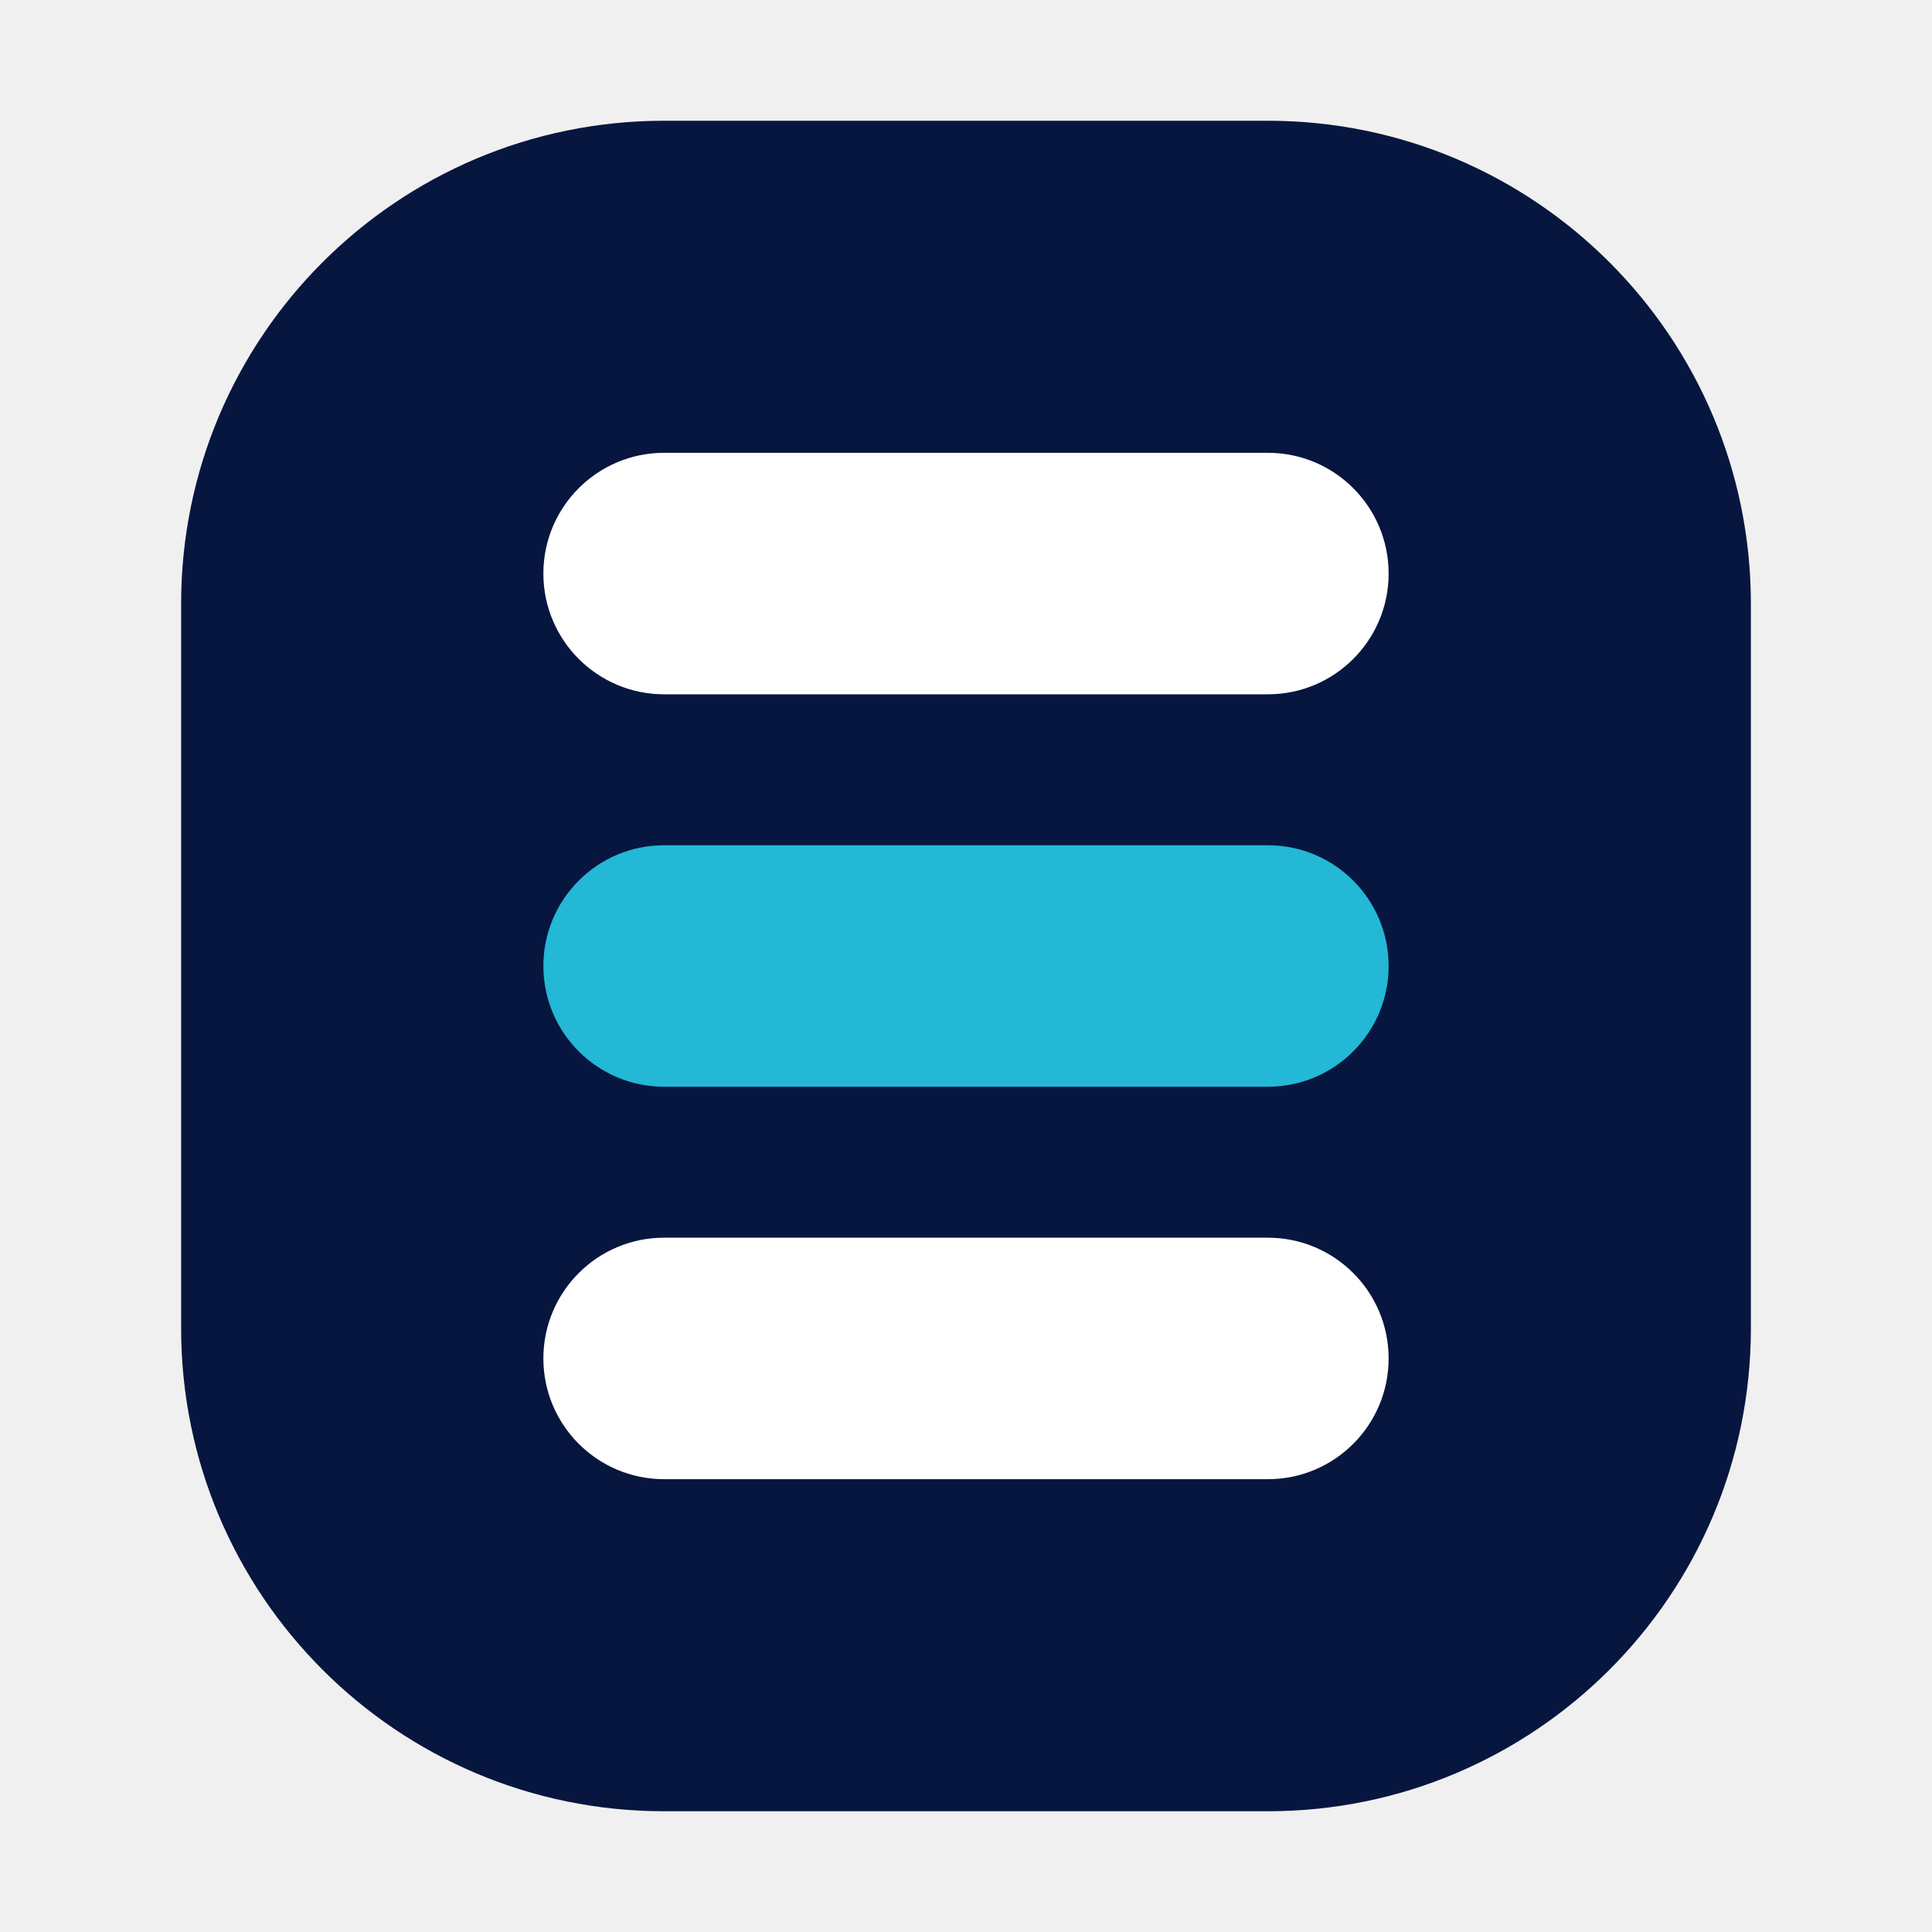
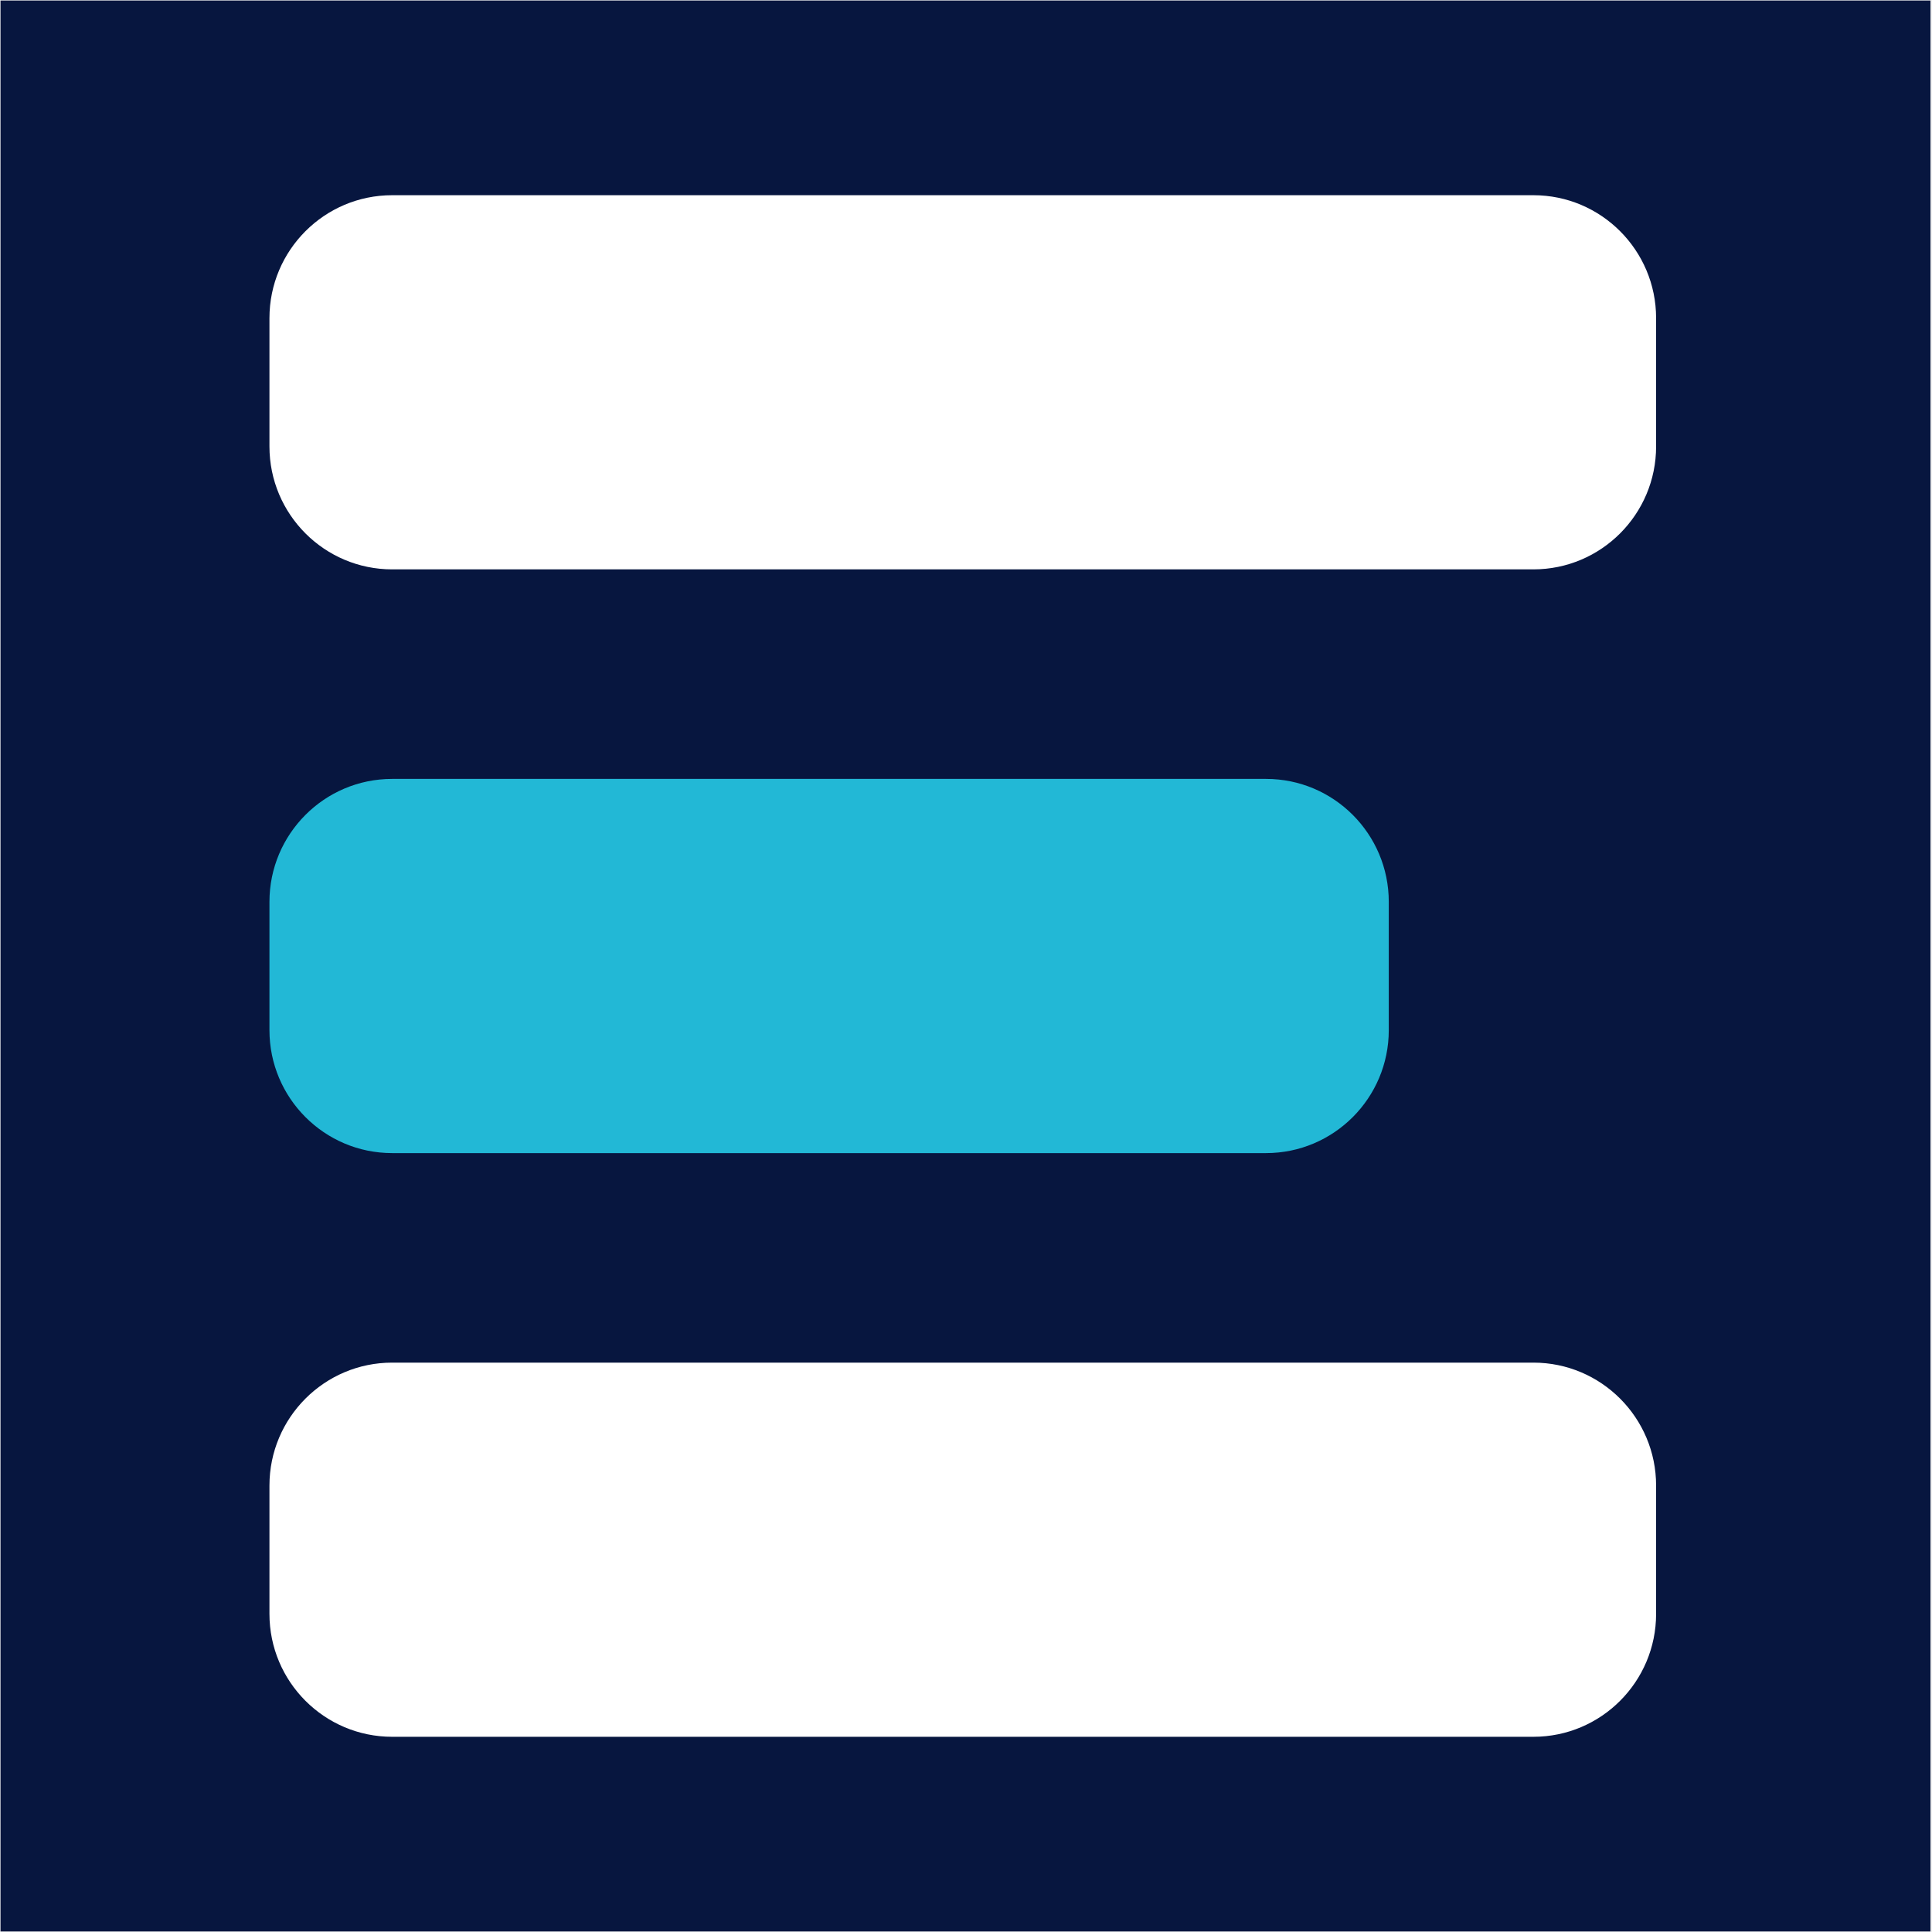
- <svg xmlns="http://www.w3.org/2000/svg" viewBox="0 0 64 64" role="img" aria-label="VVERIO">
-   <rect x="6" y="4" width="52" height="56" rx="16" fill="#07163F" />
-   <rect x="18" y="15" width="28" height="8" rx="4" fill="#FFFFFF" />
-   <rect x="18" y="28" width="28" height="8" rx="4" fill="#22B8D6" />
-   <rect x="18" y="41" width="28" height="8" rx="4" fill="#FFFFFF" />
+ <svg xmlns="http://www.w3.org/2000/svg" width="300" zoomAndPan="magnify" viewBox="0 0 224.88 225" height="300" preserveAspectRatio="xMidYMid meet" version="1.0">
+   <defs>
+     <clipPath id="7d56952444">
+       <path d="M 0 0.059 L 224.762 0.059 L 224.762 224.938 L 0 224.938 Z M 0 0.059 " clip-rule="nonzero" />
+     </clipPath>
+     <clipPath id="0c70473034">
+       <path d="M 31.32 22.547 L 193 22.547 L 193 67 L 31.32 67 Z M 31.32 22.547 " clip-rule="nonzero" />
+     </clipPath>
+     <clipPath id="7a46ad6d09">
+       <path d="M 31.32 158 L 193 158 L 193 202.453 L 31.32 202.453 Z M 31.32 158 " clip-rule="nonzero" />
+     </clipPath>
+     <clipPath id="cbc8028d09">
+       <path d="M 31.32 90 L 162 90 L 162 135 L 31.32 135 Z M 31.32 90 " clip-rule="nonzero" />
+     </clipPath>
+   </defs>
+   <g clip-path="url(#7d56952444)">
+     <path fill="#ffffff" d="M 0 0.059 L 224.879 0.059 L 224.879 224.941 L 0 224.941 Z M 0 0.059 " fill-opacity="1" fill-rule="nonzero" />
+     <path fill="#07163f" d="M 0 0.059 L 224.879 0.059 L 224.879 224.941 L 0 224.941 Z M 0 0.059 " fill-opacity="1" fill-rule="nonzero" />
+   </g>
+   <g clip-path="url(#0c70473034)">
+     <path fill="#ffffff" d="M 45.609 22.734 L 178.52 22.734 C 186.406 22.734 192.809 29.148 192.809 37.051 L 192.809 51.992 C 192.809 59.895 186.406 66.309 178.52 66.309 L 45.609 66.309 C 37.723 66.309 31.32 59.895 31.32 51.992 L 31.32 37.051 C 31.32 29.148 37.723 22.734 45.609 22.734 Z M 45.609 22.734 " fill-opacity="1" fill-rule="evenodd" />
+   </g>
+   <g clip-path="url(#7a46ad6d09)">
+     <path fill="#ffffff" d="M 45.609 158.691 L 178.52 158.691 C 186.406 158.691 192.809 165.105 192.809 173.008 L 192.809 187.949 C 192.809 195.852 186.406 202.266 178.52 202.266 L 45.609 202.266 C 37.723 202.266 31.32 195.852 31.32 187.949 L 31.32 173.008 C 31.32 165.105 37.723 158.691 45.609 158.691 Z M 45.609 158.691 " fill-opacity="1" fill-rule="evenodd" />
+   </g>
+   <g clip-path="url(#cbc8028d09)">
+     <path fill="#22b8d6" d="M 45.609 90.711 L 147.387 90.711 C 155.273 90.711 161.676 97.129 161.676 105.027 L 161.676 119.973 C 161.676 127.871 155.273 134.289 147.387 134.289 L 45.609 134.289 C 37.723 134.289 31.32 127.871 31.32 119.973 L 31.32 105.027 C 31.32 97.129 37.723 90.711 45.609 90.711 Z M 45.609 90.711 " fill-opacity="1" fill-rule="evenodd" />
+   </g>
</svg>
